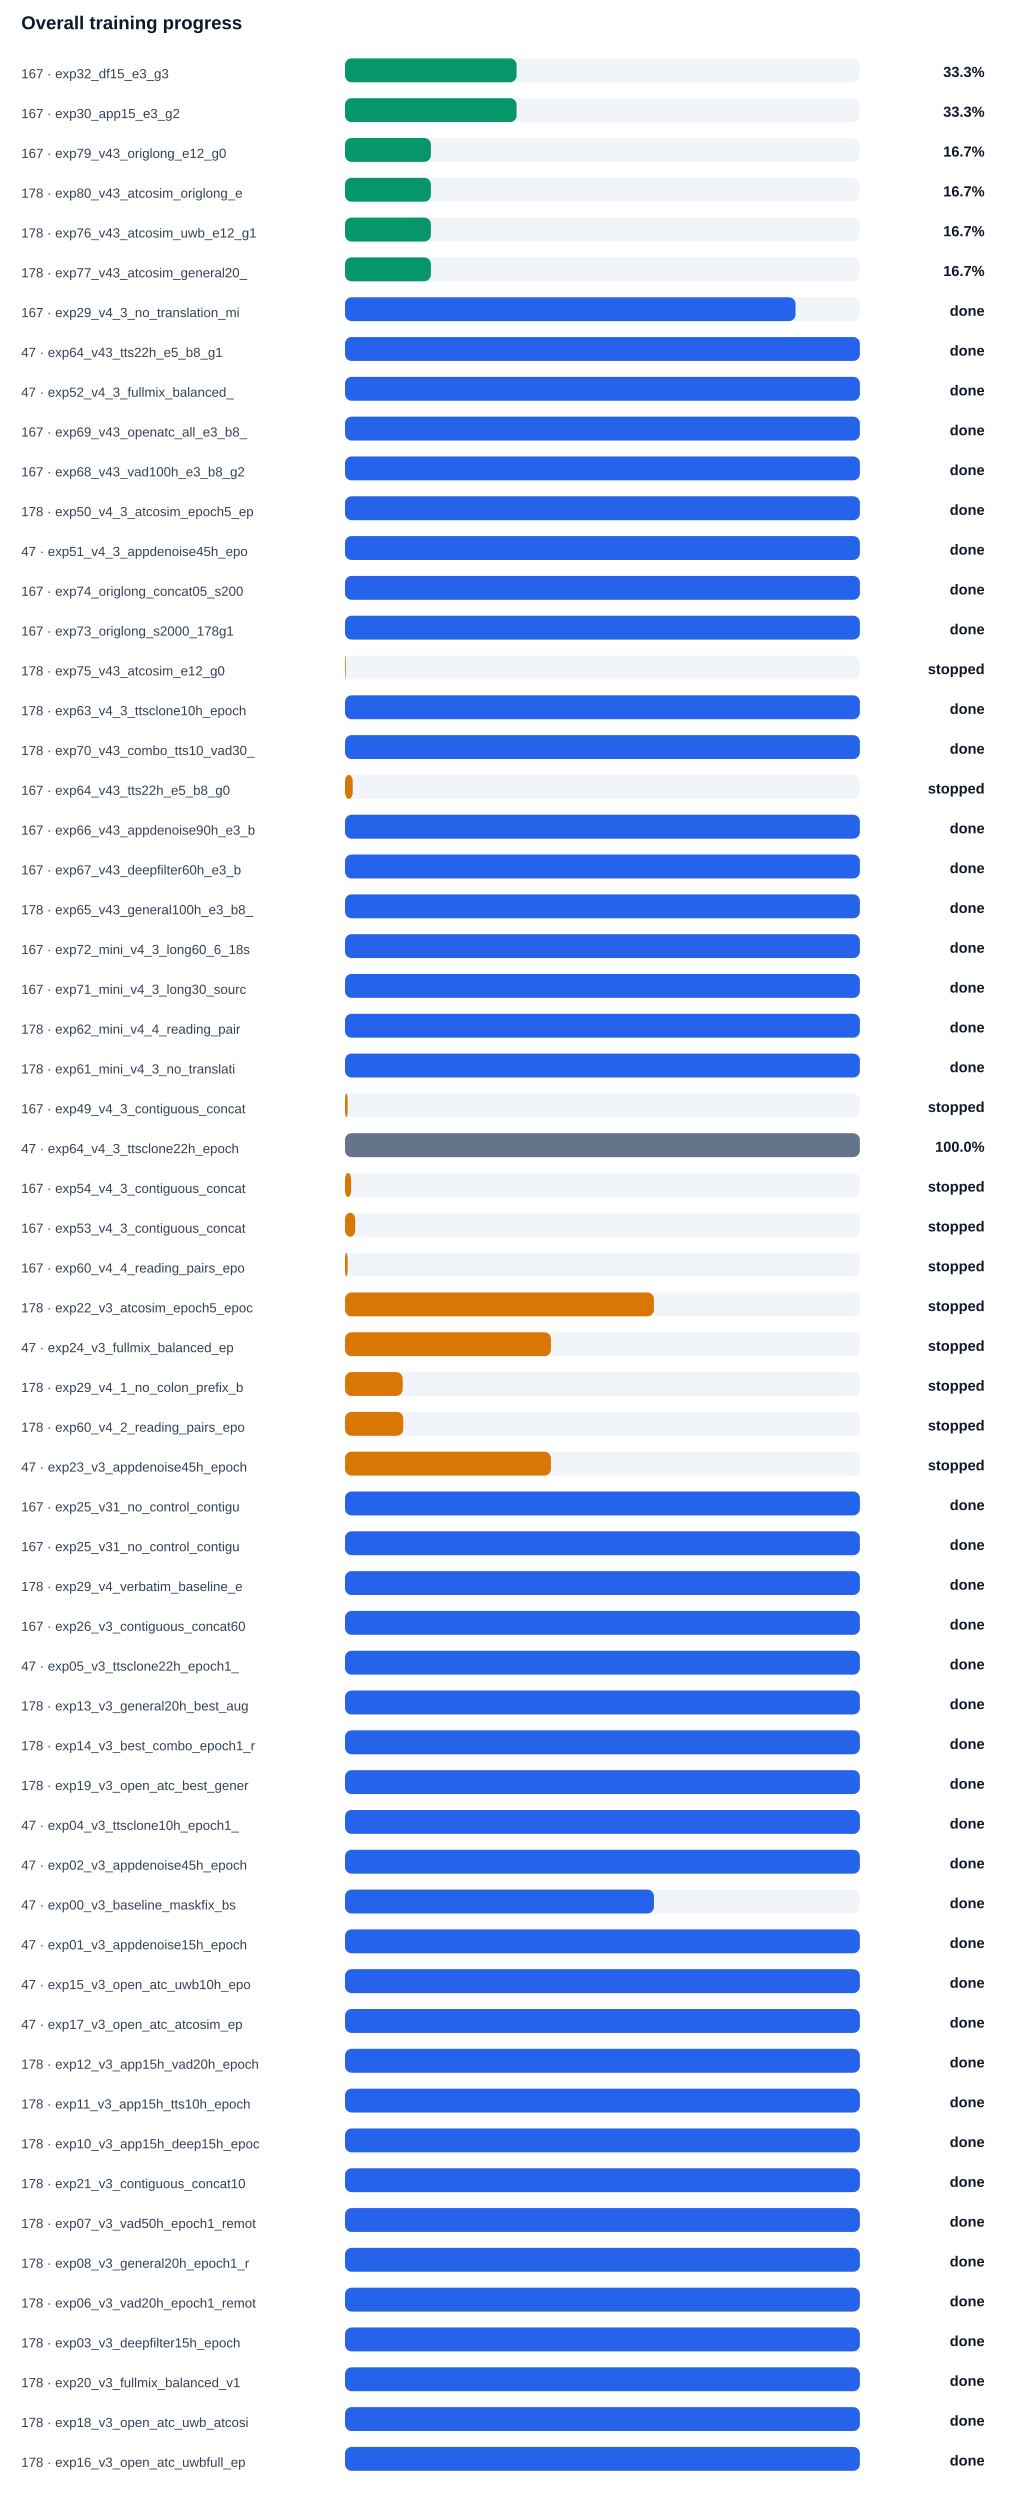
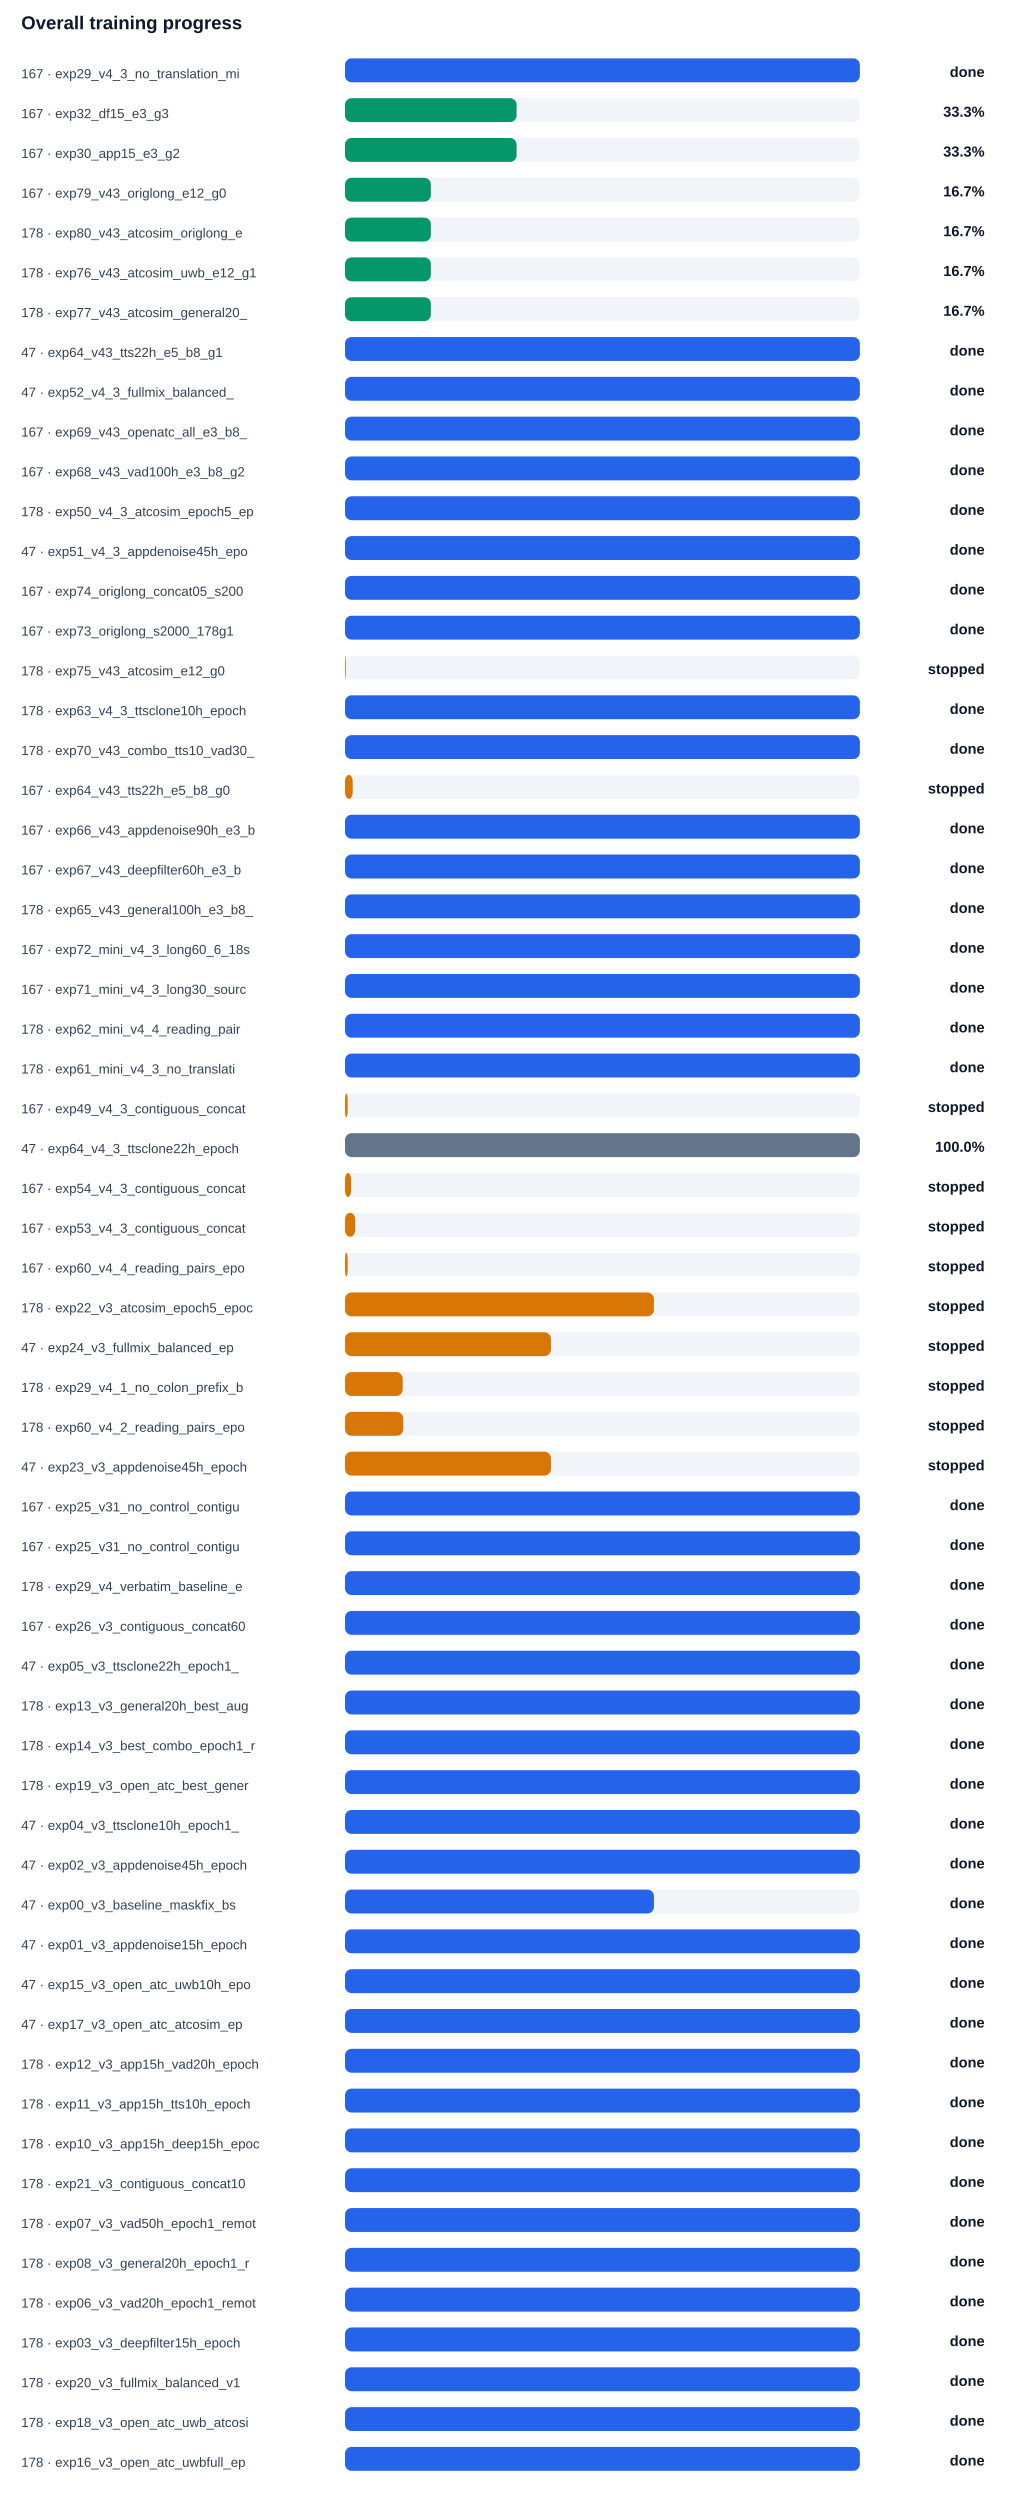
<svg xmlns="http://www.w3.org/2000/svg" width="100%" viewBox="0 0 760 1884" style="max-width:760px;background:#ffffff;border:1px solid #e5e7eb;border-radius:10px;">
  <text x="16.0" y="22.0" font-size="14" fill="#0f172a" text-anchor="start" font-family="Arial, sans-serif" font-weight="700">Overall training progress</text>
-   <text x="16.0" y="59.0" font-size="10" fill="#334155" text-anchor="start" font-family="Arial, sans-serif" font-weight="400">167 · exp32_df15_e3_g3</text>
+   <text x="16.0" y="59.0" font-size="10" fill="#334155" text-anchor="start" font-family="Arial, sans-serif" font-weight="400">167 · exp29_v4_3_no_translation_mi</text>
  <rect x="260" y="44" width="388" height="18" rx="5" fill="#f1f5f9" />
-   <rect x="260" y="44" width="129.3" height="18" rx="5" fill="#059669" />
-   <text x="742.0" y="58.0" font-size="11" fill="#0f172a" text-anchor="end" font-family="Arial, sans-serif" font-weight="700">33.3%</text>
-   <text x="16.0" y="89.0" font-size="10" fill="#334155" text-anchor="start" font-family="Arial, sans-serif" font-weight="400">167 · exp30_app15_e3_g2</text>
+   <rect x="260" y="44" width="388.0" height="18" rx="5" fill="#2563eb" />
+   <text x="742.0" y="58.0" font-size="11" fill="#0f172a" text-anchor="end" font-family="Arial, sans-serif" font-weight="700">done</text>
+   <text x="16.0" y="89.0" font-size="10" fill="#334155" text-anchor="start" font-family="Arial, sans-serif" font-weight="400">167 · exp32_df15_e3_g3</text>
  <rect x="260" y="74" width="388" height="18" rx="5" fill="#f1f5f9" />
  <rect x="260" y="74" width="129.3" height="18" rx="5" fill="#059669" />
  <text x="742.0" y="88.0" font-size="11" fill="#0f172a" text-anchor="end" font-family="Arial, sans-serif" font-weight="700">33.3%</text>
-   <text x="16.0" y="119.0" font-size="10" fill="#334155" text-anchor="start" font-family="Arial, sans-serif" font-weight="400">167 · exp79_v43_origlong_e12_g0</text>
+   <text x="16.0" y="119.0" font-size="10" fill="#334155" text-anchor="start" font-family="Arial, sans-serif" font-weight="400">167 · exp30_app15_e3_g2</text>
  <rect x="260" y="104" width="388" height="18" rx="5" fill="#f1f5f9" />
-   <rect x="260" y="104" width="64.7" height="18" rx="5" fill="#059669" />
-   <text x="742.0" y="118.0" font-size="11" fill="#0f172a" text-anchor="end" font-family="Arial, sans-serif" font-weight="700">16.7%</text>
-   <text x="16.0" y="149.0" font-size="10" fill="#334155" text-anchor="start" font-family="Arial, sans-serif" font-weight="400">178 · exp80_v43_atcosim_origlong_e</text>
+   <rect x="260" y="104" width="129.3" height="18" rx="5" fill="#059669" />
+   <text x="742.0" y="118.0" font-size="11" fill="#0f172a" text-anchor="end" font-family="Arial, sans-serif" font-weight="700">33.3%</text>
+   <text x="16.0" y="149.0" font-size="10" fill="#334155" text-anchor="start" font-family="Arial, sans-serif" font-weight="400">167 · exp79_v43_origlong_e12_g0</text>
  <rect x="260" y="134" width="388" height="18" rx="5" fill="#f1f5f9" />
  <rect x="260" y="134" width="64.7" height="18" rx="5" fill="#059669" />
  <text x="742.0" y="148.0" font-size="11" fill="#0f172a" text-anchor="end" font-family="Arial, sans-serif" font-weight="700">16.7%</text>
-   <text x="16.0" y="179.0" font-size="10" fill="#334155" text-anchor="start" font-family="Arial, sans-serif" font-weight="400">178 · exp76_v43_atcosim_uwb_e12_g1</text>
+   <text x="16.0" y="179.0" font-size="10" fill="#334155" text-anchor="start" font-family="Arial, sans-serif" font-weight="400">178 · exp80_v43_atcosim_origlong_e</text>
  <rect x="260" y="164" width="388" height="18" rx="5" fill="#f1f5f9" />
  <rect x="260" y="164" width="64.7" height="18" rx="5" fill="#059669" />
  <text x="742.0" y="178.0" font-size="11" fill="#0f172a" text-anchor="end" font-family="Arial, sans-serif" font-weight="700">16.7%</text>
-   <text x="16.0" y="209.0" font-size="10" fill="#334155" text-anchor="start" font-family="Arial, sans-serif" font-weight="400">178 · exp77_v43_atcosim_general20_</text>
+   <text x="16.0" y="209.0" font-size="10" fill="#334155" text-anchor="start" font-family="Arial, sans-serif" font-weight="400">178 · exp76_v43_atcosim_uwb_e12_g1</text>
  <rect x="260" y="194" width="388" height="18" rx="5" fill="#f1f5f9" />
  <rect x="260" y="194" width="64.7" height="18" rx="5" fill="#059669" />
  <text x="742.0" y="208.0" font-size="11" fill="#0f172a" text-anchor="end" font-family="Arial, sans-serif" font-weight="700">16.7%</text>
-   <text x="16.0" y="239.0" font-size="10" fill="#334155" text-anchor="start" font-family="Arial, sans-serif" font-weight="400">167 · exp29_v4_3_no_translation_mi</text>
+   <text x="16.0" y="239.0" font-size="10" fill="#334155" text-anchor="start" font-family="Arial, sans-serif" font-weight="400">178 · exp77_v43_atcosim_general20_</text>
  <rect x="260" y="224" width="388" height="18" rx="5" fill="#f1f5f9" />
-   <rect x="260" y="224" width="339.5" height="18" rx="5" fill="#2563eb" />
-   <text x="742.0" y="238.0" font-size="11" fill="#0f172a" text-anchor="end" font-family="Arial, sans-serif" font-weight="700">done</text>
+   <rect x="260" y="224" width="64.7" height="18" rx="5" fill="#059669" />
+   <text x="742.0" y="238.0" font-size="11" fill="#0f172a" text-anchor="end" font-family="Arial, sans-serif" font-weight="700">16.7%</text>
  <text x="16.0" y="269.0" font-size="10" fill="#334155" text-anchor="start" font-family="Arial, sans-serif" font-weight="400">47 · exp64_v43_tts22h_e5_b8_g1</text>
  <rect x="260" y="254" width="388" height="18" rx="5" fill="#f1f5f9" />
  <rect x="260" y="254" width="388.0" height="18" rx="5" fill="#2563eb" />
  <text x="742.0" y="268.0" font-size="11" fill="#0f172a" text-anchor="end" font-family="Arial, sans-serif" font-weight="700">done</text>
  <text x="16.0" y="299.0" font-size="10" fill="#334155" text-anchor="start" font-family="Arial, sans-serif" font-weight="400">47 · exp52_v4_3_fullmix_balanced_</text>
  <rect x="260" y="284" width="388" height="18" rx="5" fill="#f1f5f9" />
  <rect x="260" y="284" width="388.0" height="18" rx="5" fill="#2563eb" />
  <text x="742.0" y="298.0" font-size="11" fill="#0f172a" text-anchor="end" font-family="Arial, sans-serif" font-weight="700">done</text>
  <text x="16.0" y="329.0" font-size="10" fill="#334155" text-anchor="start" font-family="Arial, sans-serif" font-weight="400">167 · exp69_v43_openatc_all_e3_b8_</text>
  <rect x="260" y="314" width="388" height="18" rx="5" fill="#f1f5f9" />
  <rect x="260" y="314" width="388.0" height="18" rx="5" fill="#2563eb" />
  <text x="742.0" y="328.0" font-size="11" fill="#0f172a" text-anchor="end" font-family="Arial, sans-serif" font-weight="700">done</text>
  <text x="16.0" y="359.0" font-size="10" fill="#334155" text-anchor="start" font-family="Arial, sans-serif" font-weight="400">167 · exp68_v43_vad100h_e3_b8_g2</text>
  <rect x="260" y="344" width="388" height="18" rx="5" fill="#f1f5f9" />
  <rect x="260" y="344" width="388.0" height="18" rx="5" fill="#2563eb" />
  <text x="742.0" y="358.0" font-size="11" fill="#0f172a" text-anchor="end" font-family="Arial, sans-serif" font-weight="700">done</text>
  <text x="16.0" y="389.0" font-size="10" fill="#334155" text-anchor="start" font-family="Arial, sans-serif" font-weight="400">178 · exp50_v4_3_atcosim_epoch5_ep</text>
  <rect x="260" y="374" width="388" height="18" rx="5" fill="#f1f5f9" />
  <rect x="260" y="374" width="388.0" height="18" rx="5" fill="#2563eb" />
  <text x="742.0" y="388.0" font-size="11" fill="#0f172a" text-anchor="end" font-family="Arial, sans-serif" font-weight="700">done</text>
  <text x="16.0" y="419.0" font-size="10" fill="#334155" text-anchor="start" font-family="Arial, sans-serif" font-weight="400">47 · exp51_v4_3_appdenoise45h_epo</text>
  <rect x="260" y="404" width="388" height="18" rx="5" fill="#f1f5f9" />
  <rect x="260" y="404" width="388.0" height="18" rx="5" fill="#2563eb" />
  <text x="742.0" y="418.0" font-size="11" fill="#0f172a" text-anchor="end" font-family="Arial, sans-serif" font-weight="700">done</text>
  <text x="16.0" y="449.0" font-size="10" fill="#334155" text-anchor="start" font-family="Arial, sans-serif" font-weight="400">167 · exp74_origlong_concat05_s200</text>
  <rect x="260" y="434" width="388" height="18" rx="5" fill="#f1f5f9" />
  <rect x="260" y="434" width="388.0" height="18" rx="5" fill="#2563eb" />
  <text x="742.0" y="448.0" font-size="11" fill="#0f172a" text-anchor="end" font-family="Arial, sans-serif" font-weight="700">done</text>
  <text x="16.0" y="479.0" font-size="10" fill="#334155" text-anchor="start" font-family="Arial, sans-serif" font-weight="400">167 · exp73_origlong_s2000_178g1</text>
  <rect x="260" y="464" width="388" height="18" rx="5" fill="#f1f5f9" />
  <rect x="260" y="464" width="388.0" height="18" rx="5" fill="#2563eb" />
  <text x="742.0" y="478.0" font-size="11" fill="#0f172a" text-anchor="end" font-family="Arial, sans-serif" font-weight="700">done</text>
  <text x="16.0" y="509.0" font-size="10" fill="#334155" text-anchor="start" font-family="Arial, sans-serif" font-weight="400">178 · exp75_v43_atcosim_e12_g0</text>
  <rect x="260" y="494" width="388" height="18" rx="5" fill="#f1f5f9" />
  <rect x="260" y="494" width="0.6" height="18" rx="5" fill="#d97706" />
  <text x="742.0" y="508.0" font-size="11" fill="#0f172a" text-anchor="end" font-family="Arial, sans-serif" font-weight="700">stopped</text>
  <text x="16.0" y="539.0" font-size="10" fill="#334155" text-anchor="start" font-family="Arial, sans-serif" font-weight="400">178 · exp63_v4_3_ttsclone10h_epoch</text>
  <rect x="260" y="524" width="388" height="18" rx="5" fill="#f1f5f9" />
  <rect x="260" y="524" width="388.0" height="18" rx="5" fill="#2563eb" />
  <text x="742.0" y="538.0" font-size="11" fill="#0f172a" text-anchor="end" font-family="Arial, sans-serif" font-weight="700">done</text>
  <text x="16.0" y="569.0" font-size="10" fill="#334155" text-anchor="start" font-family="Arial, sans-serif" font-weight="400">178 · exp70_v43_combo_tts10_vad30_</text>
  <rect x="260" y="554" width="388" height="18" rx="5" fill="#f1f5f9" />
  <rect x="260" y="554" width="388.0" height="18" rx="5" fill="#2563eb" />
  <text x="742.0" y="568.0" font-size="11" fill="#0f172a" text-anchor="end" font-family="Arial, sans-serif" font-weight="700">done</text>
  <text x="16.0" y="599.0" font-size="10" fill="#334155" text-anchor="start" font-family="Arial, sans-serif" font-weight="400">167 · exp64_v43_tts22h_e5_b8_g0</text>
  <rect x="260" y="584" width="388" height="18" rx="5" fill="#f1f5f9" />
  <rect x="260" y="584" width="5.8" height="18" rx="5" fill="#d97706" />
  <text x="742.0" y="598.0" font-size="11" fill="#0f172a" text-anchor="end" font-family="Arial, sans-serif" font-weight="700">stopped</text>
  <text x="16.0" y="629.0" font-size="10" fill="#334155" text-anchor="start" font-family="Arial, sans-serif" font-weight="400">167 · exp66_v43_appdenoise90h_e3_b</text>
  <rect x="260" y="614" width="388" height="18" rx="5" fill="#f1f5f9" />
  <rect x="260" y="614" width="388.0" height="18" rx="5" fill="#2563eb" />
  <text x="742.0" y="628.0" font-size="11" fill="#0f172a" text-anchor="end" font-family="Arial, sans-serif" font-weight="700">done</text>
  <text x="16.0" y="659.0" font-size="10" fill="#334155" text-anchor="start" font-family="Arial, sans-serif" font-weight="400">167 · exp67_v43_deepfilter60h_e3_b</text>
  <rect x="260" y="644" width="388" height="18" rx="5" fill="#f1f5f9" />
  <rect x="260" y="644" width="388.0" height="18" rx="5" fill="#2563eb" />
  <text x="742.0" y="658.0" font-size="11" fill="#0f172a" text-anchor="end" font-family="Arial, sans-serif" font-weight="700">done</text>
  <text x="16.0" y="689.0" font-size="10" fill="#334155" text-anchor="start" font-family="Arial, sans-serif" font-weight="400">178 · exp65_v43_general100h_e3_b8_</text>
  <rect x="260" y="674" width="388" height="18" rx="5" fill="#f1f5f9" />
  <rect x="260" y="674" width="388.0" height="18" rx="5" fill="#2563eb" />
  <text x="742.0" y="688.0" font-size="11" fill="#0f172a" text-anchor="end" font-family="Arial, sans-serif" font-weight="700">done</text>
  <text x="16.0" y="719.0" font-size="10" fill="#334155" text-anchor="start" font-family="Arial, sans-serif" font-weight="400">167 · exp72_mini_v4_3_long60_6_18s</text>
  <rect x="260" y="704" width="388" height="18" rx="5" fill="#f1f5f9" />
  <rect x="260" y="704" width="388.0" height="18" rx="5" fill="#2563eb" />
  <text x="742.0" y="718.0" font-size="11" fill="#0f172a" text-anchor="end" font-family="Arial, sans-serif" font-weight="700">done</text>
  <text x="16.0" y="749.0" font-size="10" fill="#334155" text-anchor="start" font-family="Arial, sans-serif" font-weight="400">167 · exp71_mini_v4_3_long30_sourc</text>
  <rect x="260" y="734" width="388" height="18" rx="5" fill="#f1f5f9" />
  <rect x="260" y="734" width="388.0" height="18" rx="5" fill="#2563eb" />
  <text x="742.0" y="748.0" font-size="11" fill="#0f172a" text-anchor="end" font-family="Arial, sans-serif" font-weight="700">done</text>
  <text x="16.0" y="779.0" font-size="10" fill="#334155" text-anchor="start" font-family="Arial, sans-serif" font-weight="400">178 · exp62_mini_v4_4_reading_pair</text>
  <rect x="260" y="764" width="388" height="18" rx="5" fill="#f1f5f9" />
  <rect x="260" y="764" width="388.0" height="18" rx="5" fill="#2563eb" />
  <text x="742.0" y="778.0" font-size="11" fill="#0f172a" text-anchor="end" font-family="Arial, sans-serif" font-weight="700">done</text>
  <text x="16.0" y="809.0" font-size="10" fill="#334155" text-anchor="start" font-family="Arial, sans-serif" font-weight="400">178 · exp61_mini_v4_3_no_translati</text>
  <rect x="260" y="794" width="388" height="18" rx="5" fill="#f1f5f9" />
  <rect x="260" y="794" width="388.0" height="18" rx="5" fill="#2563eb" />
  <text x="742.0" y="808.0" font-size="11" fill="#0f172a" text-anchor="end" font-family="Arial, sans-serif" font-weight="700">done</text>
  <text x="16.0" y="839.0" font-size="10" fill="#334155" text-anchor="start" font-family="Arial, sans-serif" font-weight="400">167 · exp49_v4_3_contiguous_concat</text>
  <rect x="260" y="824" width="388" height="18" rx="5" fill="#f1f5f9" />
  <rect x="260" y="824" width="2.0" height="18" rx="5" fill="#d97706" />
  <text x="742.0" y="838.0" font-size="11" fill="#0f172a" text-anchor="end" font-family="Arial, sans-serif" font-weight="700">stopped</text>
  <text x="16.0" y="869.0" font-size="10" fill="#334155" text-anchor="start" font-family="Arial, sans-serif" font-weight="400">47 · exp64_v4_3_ttsclone22h_epoch</text>
  <rect x="260" y="854" width="388" height="18" rx="5" fill="#f1f5f9" />
  <rect x="260" y="854" width="388.0" height="18" rx="5" fill="#64748b" />
  <text x="742.0" y="868.0" font-size="11" fill="#0f172a" text-anchor="end" font-family="Arial, sans-serif" font-weight="700">100.0%</text>
  <text x="16.0" y="899.0" font-size="10" fill="#334155" text-anchor="start" font-family="Arial, sans-serif" font-weight="400">167 · exp54_v4_3_contiguous_concat</text>
  <rect x="260" y="884" width="388" height="18" rx="5" fill="#f1f5f9" />
  <rect x="260" y="884" width="4.6" height="18" rx="5" fill="#d97706" />
  <text x="742.0" y="898.0" font-size="11" fill="#0f172a" text-anchor="end" font-family="Arial, sans-serif" font-weight="700">stopped</text>
  <text x="16.0" y="929.0" font-size="10" fill="#334155" text-anchor="start" font-family="Arial, sans-serif" font-weight="400">167 · exp53_v4_3_contiguous_concat</text>
  <rect x="260" y="914" width="388" height="18" rx="5" fill="#f1f5f9" />
  <rect x="260" y="914" width="7.7" height="18" rx="5" fill="#d97706" />
  <text x="742.0" y="928.0" font-size="11" fill="#0f172a" text-anchor="end" font-family="Arial, sans-serif" font-weight="700">stopped</text>
  <text x="16.0" y="959.0" font-size="10" fill="#334155" text-anchor="start" font-family="Arial, sans-serif" font-weight="400">167 · exp60_v4_4_reading_pairs_epo</text>
  <rect x="260" y="944" width="388" height="18" rx="5" fill="#f1f5f9" />
  <rect x="260" y="944" width="2.0" height="18" rx="5" fill="#d97706" />
  <text x="742.0" y="958.0" font-size="11" fill="#0f172a" text-anchor="end" font-family="Arial, sans-serif" font-weight="700">stopped</text>
  <text x="16.0" y="989.0" font-size="10" fill="#334155" text-anchor="start" font-family="Arial, sans-serif" font-weight="400">178 · exp22_v3_atcosim_epoch5_epoc</text>
  <rect x="260" y="974" width="388" height="18" rx="5" fill="#f1f5f9" />
  <rect x="260" y="974" width="232.8" height="18" rx="5" fill="#d97706" />
  <text x="742.0" y="988.0" font-size="11" fill="#0f172a" text-anchor="end" font-family="Arial, sans-serif" font-weight="700">stopped</text>
  <text x="16.0" y="1019.0" font-size="10" fill="#334155" text-anchor="start" font-family="Arial, sans-serif" font-weight="400">47 · exp24_v3_fullmix_balanced_ep</text>
  <rect x="260" y="1004" width="388" height="18" rx="5" fill="#f1f5f9" />
  <rect x="260" y="1004" width="155.2" height="18" rx="5" fill="#d97706" />
  <text x="742.0" y="1018.0" font-size="11" fill="#0f172a" text-anchor="end" font-family="Arial, sans-serif" font-weight="700">stopped</text>
  <text x="16.0" y="1049.0" font-size="10" fill="#334155" text-anchor="start" font-family="Arial, sans-serif" font-weight="400">178 · exp29_v4_1_no_colon_prefix_b</text>
  <rect x="260" y="1034" width="388" height="18" rx="5" fill="#f1f5f9" />
  <rect x="260" y="1034" width="43.5" height="18" rx="5" fill="#d97706" />
  <text x="742.0" y="1048.0" font-size="11" fill="#0f172a" text-anchor="end" font-family="Arial, sans-serif" font-weight="700">stopped</text>
  <text x="16.0" y="1079.0" font-size="10" fill="#334155" text-anchor="start" font-family="Arial, sans-serif" font-weight="400">178 · exp60_v4_2_reading_pairs_epo</text>
  <rect x="260" y="1064" width="388" height="18" rx="5" fill="#f1f5f9" />
  <rect x="260" y="1064" width="43.9" height="18" rx="5" fill="#d97706" />
  <text x="742.0" y="1078.0" font-size="11" fill="#0f172a" text-anchor="end" font-family="Arial, sans-serif" font-weight="700">stopped</text>
  <text x="16.0" y="1109.0" font-size="10" fill="#334155" text-anchor="start" font-family="Arial, sans-serif" font-weight="400">47 · exp23_v3_appdenoise45h_epoch</text>
  <rect x="260" y="1094" width="388" height="18" rx="5" fill="#f1f5f9" />
  <rect x="260" y="1094" width="155.2" height="18" rx="5" fill="#d97706" />
  <text x="742.0" y="1108.0" font-size="11" fill="#0f172a" text-anchor="end" font-family="Arial, sans-serif" font-weight="700">stopped</text>
  <text x="16.0" y="1139.0" font-size="10" fill="#334155" text-anchor="start" font-family="Arial, sans-serif" font-weight="400">167 · exp25_v31_no_control_contigu</text>
  <rect x="260" y="1124" width="388" height="18" rx="5" fill="#f1f5f9" />
  <rect x="260" y="1124" width="388.0" height="18" rx="5" fill="#2563eb" />
  <text x="742.0" y="1138.0" font-size="11" fill="#0f172a" text-anchor="end" font-family="Arial, sans-serif" font-weight="700">done</text>
  <text x="16.0" y="1169.0" font-size="10" fill="#334155" text-anchor="start" font-family="Arial, sans-serif" font-weight="400">167 · exp25_v31_no_control_contigu</text>
  <rect x="260" y="1154" width="388" height="18" rx="5" fill="#f1f5f9" />
  <rect x="260" y="1154" width="388.0" height="18" rx="5" fill="#2563eb" />
  <text x="742.0" y="1168.0" font-size="11" fill="#0f172a" text-anchor="end" font-family="Arial, sans-serif" font-weight="700">done</text>
  <text x="16.0" y="1199.0" font-size="10" fill="#334155" text-anchor="start" font-family="Arial, sans-serif" font-weight="400">178 · exp29_v4_verbatim_baseline_e</text>
  <rect x="260" y="1184" width="388" height="18" rx="5" fill="#f1f5f9" />
  <rect x="260" y="1184" width="388.0" height="18" rx="5" fill="#2563eb" />
  <text x="742.0" y="1198.0" font-size="11" fill="#0f172a" text-anchor="end" font-family="Arial, sans-serif" font-weight="700">done</text>
  <text x="16.0" y="1229.0" font-size="10" fill="#334155" text-anchor="start" font-family="Arial, sans-serif" font-weight="400">167 · exp26_v3_contiguous_concat60</text>
  <rect x="260" y="1214" width="388" height="18" rx="5" fill="#f1f5f9" />
  <rect x="260" y="1214" width="388.0" height="18" rx="5" fill="#2563eb" />
  <text x="742.0" y="1228.0" font-size="11" fill="#0f172a" text-anchor="end" font-family="Arial, sans-serif" font-weight="700">done</text>
  <text x="16.0" y="1259.0" font-size="10" fill="#334155" text-anchor="start" font-family="Arial, sans-serif" font-weight="400">47 · exp05_v3_ttsclone22h_epoch1_</text>
  <rect x="260" y="1244" width="388" height="18" rx="5" fill="#f1f5f9" />
  <rect x="260" y="1244" width="388.0" height="18" rx="5" fill="#2563eb" />
  <text x="742.0" y="1258.0" font-size="11" fill="#0f172a" text-anchor="end" font-family="Arial, sans-serif" font-weight="700">done</text>
  <text x="16.0" y="1289.0" font-size="10" fill="#334155" text-anchor="start" font-family="Arial, sans-serif" font-weight="400">178 · exp13_v3_general20h_best_aug</text>
  <rect x="260" y="1274" width="388" height="18" rx="5" fill="#f1f5f9" />
  <rect x="260" y="1274" width="388.0" height="18" rx="5" fill="#2563eb" />
  <text x="742.0" y="1288.0" font-size="11" fill="#0f172a" text-anchor="end" font-family="Arial, sans-serif" font-weight="700">done</text>
  <text x="16.0" y="1319.0" font-size="10" fill="#334155" text-anchor="start" font-family="Arial, sans-serif" font-weight="400">178 · exp14_v3_best_combo_epoch1_r</text>
  <rect x="260" y="1304" width="388" height="18" rx="5" fill="#f1f5f9" />
  <rect x="260" y="1304" width="388.0" height="18" rx="5" fill="#2563eb" />
  <text x="742.0" y="1318.0" font-size="11" fill="#0f172a" text-anchor="end" font-family="Arial, sans-serif" font-weight="700">done</text>
  <text x="16.0" y="1349.0" font-size="10" fill="#334155" text-anchor="start" font-family="Arial, sans-serif" font-weight="400">178 · exp19_v3_open_atc_best_gener</text>
  <rect x="260" y="1334" width="388" height="18" rx="5" fill="#f1f5f9" />
  <rect x="260" y="1334" width="388.0" height="18" rx="5" fill="#2563eb" />
  <text x="742.0" y="1348.0" font-size="11" fill="#0f172a" text-anchor="end" font-family="Arial, sans-serif" font-weight="700">done</text>
  <text x="16.0" y="1379.0" font-size="10" fill="#334155" text-anchor="start" font-family="Arial, sans-serif" font-weight="400">47 · exp04_v3_ttsclone10h_epoch1_</text>
  <rect x="260" y="1364" width="388" height="18" rx="5" fill="#f1f5f9" />
  <rect x="260" y="1364" width="388.0" height="18" rx="5" fill="#2563eb" />
  <text x="742.0" y="1378.0" font-size="11" fill="#0f172a" text-anchor="end" font-family="Arial, sans-serif" font-weight="700">done</text>
  <text x="16.0" y="1409.0" font-size="10" fill="#334155" text-anchor="start" font-family="Arial, sans-serif" font-weight="400">47 · exp02_v3_appdenoise45h_epoch</text>
  <rect x="260" y="1394" width="388" height="18" rx="5" fill="#f1f5f9" />
  <rect x="260" y="1394" width="388.0" height="18" rx="5" fill="#2563eb" />
  <text x="742.0" y="1408.0" font-size="11" fill="#0f172a" text-anchor="end" font-family="Arial, sans-serif" font-weight="700">done</text>
  <text x="16.0" y="1439.0" font-size="10" fill="#334155" text-anchor="start" font-family="Arial, sans-serif" font-weight="400">47 · exp00_v3_baseline_maskfix_bs</text>
  <rect x="260" y="1424" width="388" height="18" rx="5" fill="#f1f5f9" />
  <rect x="260" y="1424" width="232.8" height="18" rx="5" fill="#2563eb" />
  <text x="742.0" y="1438.0" font-size="11" fill="#0f172a" text-anchor="end" font-family="Arial, sans-serif" font-weight="700">done</text>
  <text x="16.0" y="1469.0" font-size="10" fill="#334155" text-anchor="start" font-family="Arial, sans-serif" font-weight="400">47 · exp01_v3_appdenoise15h_epoch</text>
  <rect x="260" y="1454" width="388" height="18" rx="5" fill="#f1f5f9" />
  <rect x="260" y="1454" width="388.0" height="18" rx="5" fill="#2563eb" />
  <text x="742.0" y="1468.0" font-size="11" fill="#0f172a" text-anchor="end" font-family="Arial, sans-serif" font-weight="700">done</text>
  <text x="16.0" y="1499.0" font-size="10" fill="#334155" text-anchor="start" font-family="Arial, sans-serif" font-weight="400">47 · exp15_v3_open_atc_uwb10h_epo</text>
  <rect x="260" y="1484" width="388" height="18" rx="5" fill="#f1f5f9" />
  <rect x="260" y="1484" width="388.0" height="18" rx="5" fill="#2563eb" />
  <text x="742.0" y="1498.0" font-size="11" fill="#0f172a" text-anchor="end" font-family="Arial, sans-serif" font-weight="700">done</text>
  <text x="16.0" y="1529.0" font-size="10" fill="#334155" text-anchor="start" font-family="Arial, sans-serif" font-weight="400">47 · exp17_v3_open_atc_atcosim_ep</text>
  <rect x="260" y="1514" width="388" height="18" rx="5" fill="#f1f5f9" />
  <rect x="260" y="1514" width="388.0" height="18" rx="5" fill="#2563eb" />
  <text x="742.0" y="1528.0" font-size="11" fill="#0f172a" text-anchor="end" font-family="Arial, sans-serif" font-weight="700">done</text>
  <text x="16.0" y="1559.0" font-size="10" fill="#334155" text-anchor="start" font-family="Arial, sans-serif" font-weight="400">178 · exp12_v3_app15h_vad20h_epoch</text>
  <rect x="260" y="1544" width="388" height="18" rx="5" fill="#f1f5f9" />
  <rect x="260" y="1544" width="388.0" height="18" rx="5" fill="#2563eb" />
  <text x="742.0" y="1558.0" font-size="11" fill="#0f172a" text-anchor="end" font-family="Arial, sans-serif" font-weight="700">done</text>
  <text x="16.0" y="1589.0" font-size="10" fill="#334155" text-anchor="start" font-family="Arial, sans-serif" font-weight="400">178 · exp11_v3_app15h_tts10h_epoch</text>
  <rect x="260" y="1574" width="388" height="18" rx="5" fill="#f1f5f9" />
  <rect x="260" y="1574" width="388.0" height="18" rx="5" fill="#2563eb" />
  <text x="742.0" y="1588.0" font-size="11" fill="#0f172a" text-anchor="end" font-family="Arial, sans-serif" font-weight="700">done</text>
  <text x="16.0" y="1619.0" font-size="10" fill="#334155" text-anchor="start" font-family="Arial, sans-serif" font-weight="400">178 · exp10_v3_app15h_deep15h_epoc</text>
  <rect x="260" y="1604" width="388" height="18" rx="5" fill="#f1f5f9" />
  <rect x="260" y="1604" width="388.0" height="18" rx="5" fill="#2563eb" />
  <text x="742.0" y="1618.0" font-size="11" fill="#0f172a" text-anchor="end" font-family="Arial, sans-serif" font-weight="700">done</text>
  <text x="16.0" y="1649.0" font-size="10" fill="#334155" text-anchor="start" font-family="Arial, sans-serif" font-weight="400">178 · exp21_v3_contiguous_concat10</text>
  <rect x="260" y="1634" width="388" height="18" rx="5" fill="#f1f5f9" />
  <rect x="260" y="1634" width="388.0" height="18" rx="5" fill="#2563eb" />
  <text x="742.0" y="1648.0" font-size="11" fill="#0f172a" text-anchor="end" font-family="Arial, sans-serif" font-weight="700">done</text>
  <text x="16.0" y="1679.0" font-size="10" fill="#334155" text-anchor="start" font-family="Arial, sans-serif" font-weight="400">178 · exp07_v3_vad50h_epoch1_remot</text>
  <rect x="260" y="1664" width="388" height="18" rx="5" fill="#f1f5f9" />
  <rect x="260" y="1664" width="388.0" height="18" rx="5" fill="#2563eb" />
  <text x="742.0" y="1678.0" font-size="11" fill="#0f172a" text-anchor="end" font-family="Arial, sans-serif" font-weight="700">done</text>
  <text x="16.0" y="1709.0" font-size="10" fill="#334155" text-anchor="start" font-family="Arial, sans-serif" font-weight="400">178 · exp08_v3_general20h_epoch1_r</text>
  <rect x="260" y="1694" width="388" height="18" rx="5" fill="#f1f5f9" />
  <rect x="260" y="1694" width="388.0" height="18" rx="5" fill="#2563eb" />
  <text x="742.0" y="1708.0" font-size="11" fill="#0f172a" text-anchor="end" font-family="Arial, sans-serif" font-weight="700">done</text>
  <text x="16.0" y="1739.0" font-size="10" fill="#334155" text-anchor="start" font-family="Arial, sans-serif" font-weight="400">178 · exp06_v3_vad20h_epoch1_remot</text>
  <rect x="260" y="1724" width="388" height="18" rx="5" fill="#f1f5f9" />
  <rect x="260" y="1724" width="388.0" height="18" rx="5" fill="#2563eb" />
  <text x="742.0" y="1738.0" font-size="11" fill="#0f172a" text-anchor="end" font-family="Arial, sans-serif" font-weight="700">done</text>
  <text x="16.0" y="1769.0" font-size="10" fill="#334155" text-anchor="start" font-family="Arial, sans-serif" font-weight="400">178 · exp03_v3_deepfilter15h_epoch</text>
  <rect x="260" y="1754" width="388" height="18" rx="5" fill="#f1f5f9" />
  <rect x="260" y="1754" width="388.0" height="18" rx="5" fill="#2563eb" />
  <text x="742.0" y="1768.0" font-size="11" fill="#0f172a" text-anchor="end" font-family="Arial, sans-serif" font-weight="700">done</text>
  <text x="16.0" y="1799.0" font-size="10" fill="#334155" text-anchor="start" font-family="Arial, sans-serif" font-weight="400">178 · exp20_v3_fullmix_balanced_v1</text>
  <rect x="260" y="1784" width="388" height="18" rx="5" fill="#f1f5f9" />
  <rect x="260" y="1784" width="388.0" height="18" rx="5" fill="#2563eb" />
  <text x="742.0" y="1798.0" font-size="11" fill="#0f172a" text-anchor="end" font-family="Arial, sans-serif" font-weight="700">done</text>
  <text x="16.0" y="1829.0" font-size="10" fill="#334155" text-anchor="start" font-family="Arial, sans-serif" font-weight="400">178 · exp18_v3_open_atc_uwb_atcosi</text>
  <rect x="260" y="1814" width="388" height="18" rx="5" fill="#f1f5f9" />
  <rect x="260" y="1814" width="388.0" height="18" rx="5" fill="#2563eb" />
  <text x="742.0" y="1828.0" font-size="11" fill="#0f172a" text-anchor="end" font-family="Arial, sans-serif" font-weight="700">done</text>
  <text x="16.0" y="1859.0" font-size="10" fill="#334155" text-anchor="start" font-family="Arial, sans-serif" font-weight="400">178 · exp16_v3_open_atc_uwbfull_ep</text>
  <rect x="260" y="1844" width="388" height="18" rx="5" fill="#f1f5f9" />
  <rect x="260" y="1844" width="388.0" height="18" rx="5" fill="#2563eb" />
  <text x="742.0" y="1858.0" font-size="11" fill="#0f172a" text-anchor="end" font-family="Arial, sans-serif" font-weight="700">done</text>
</svg>
